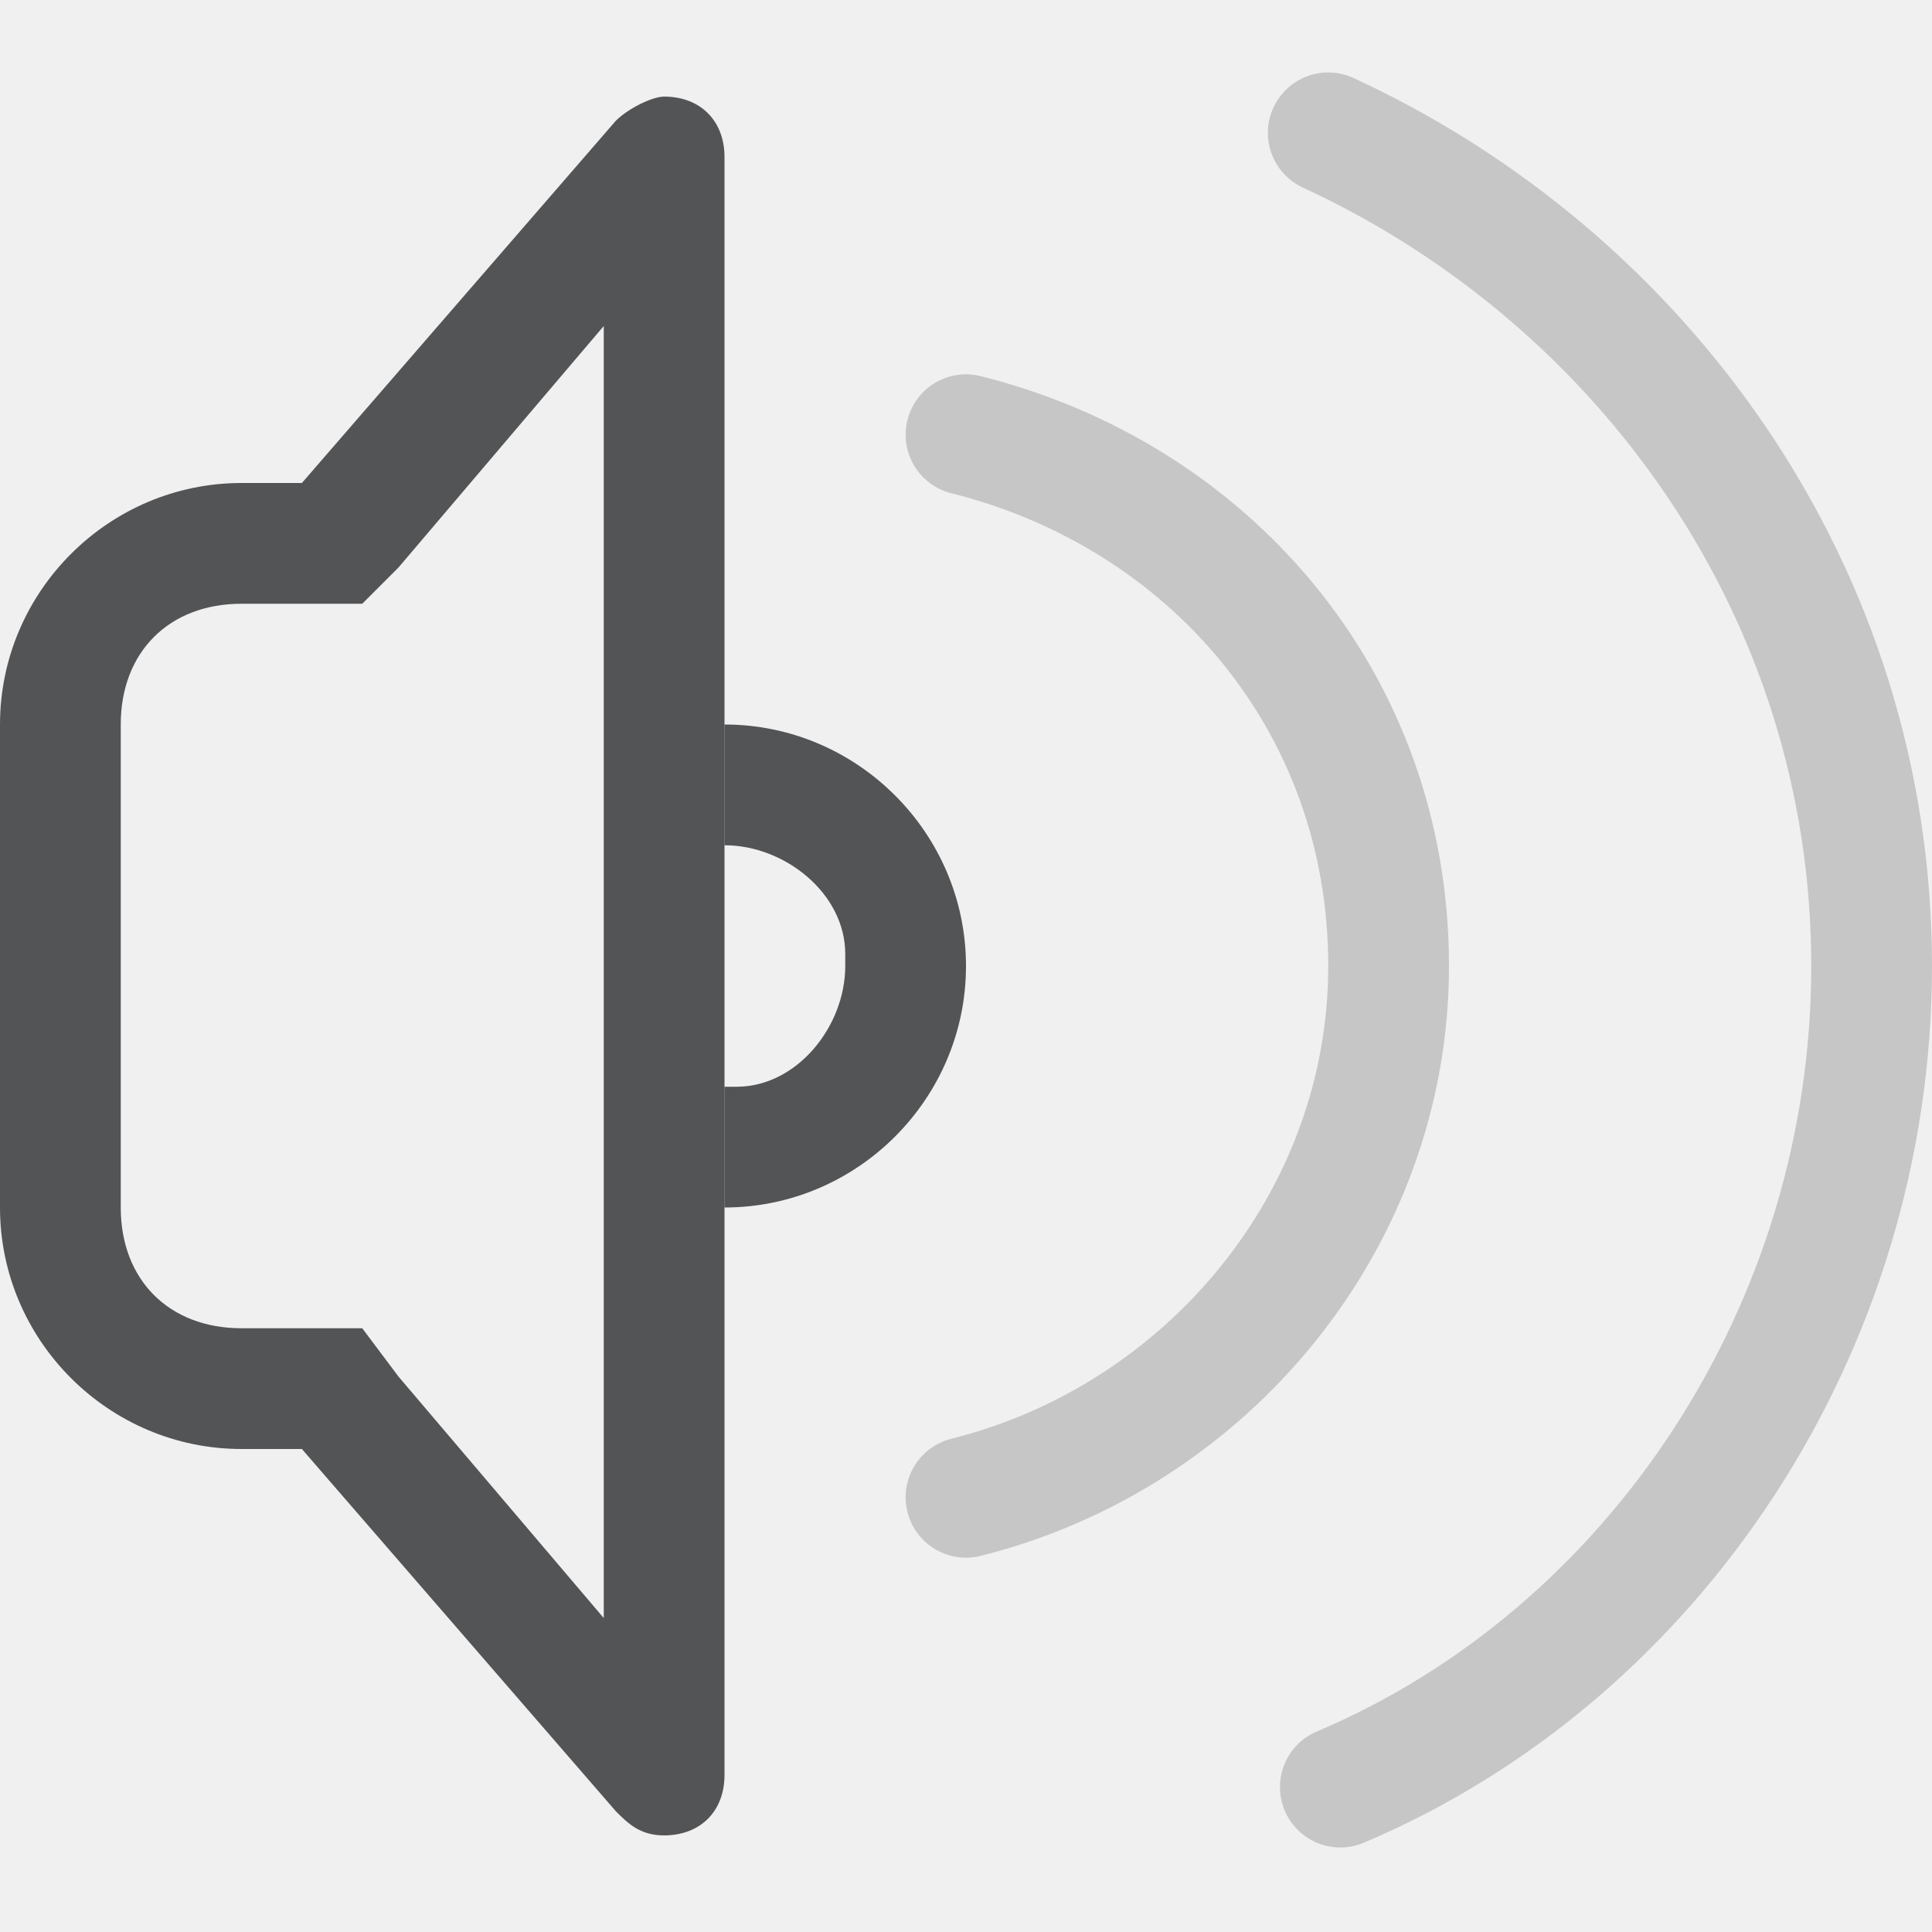
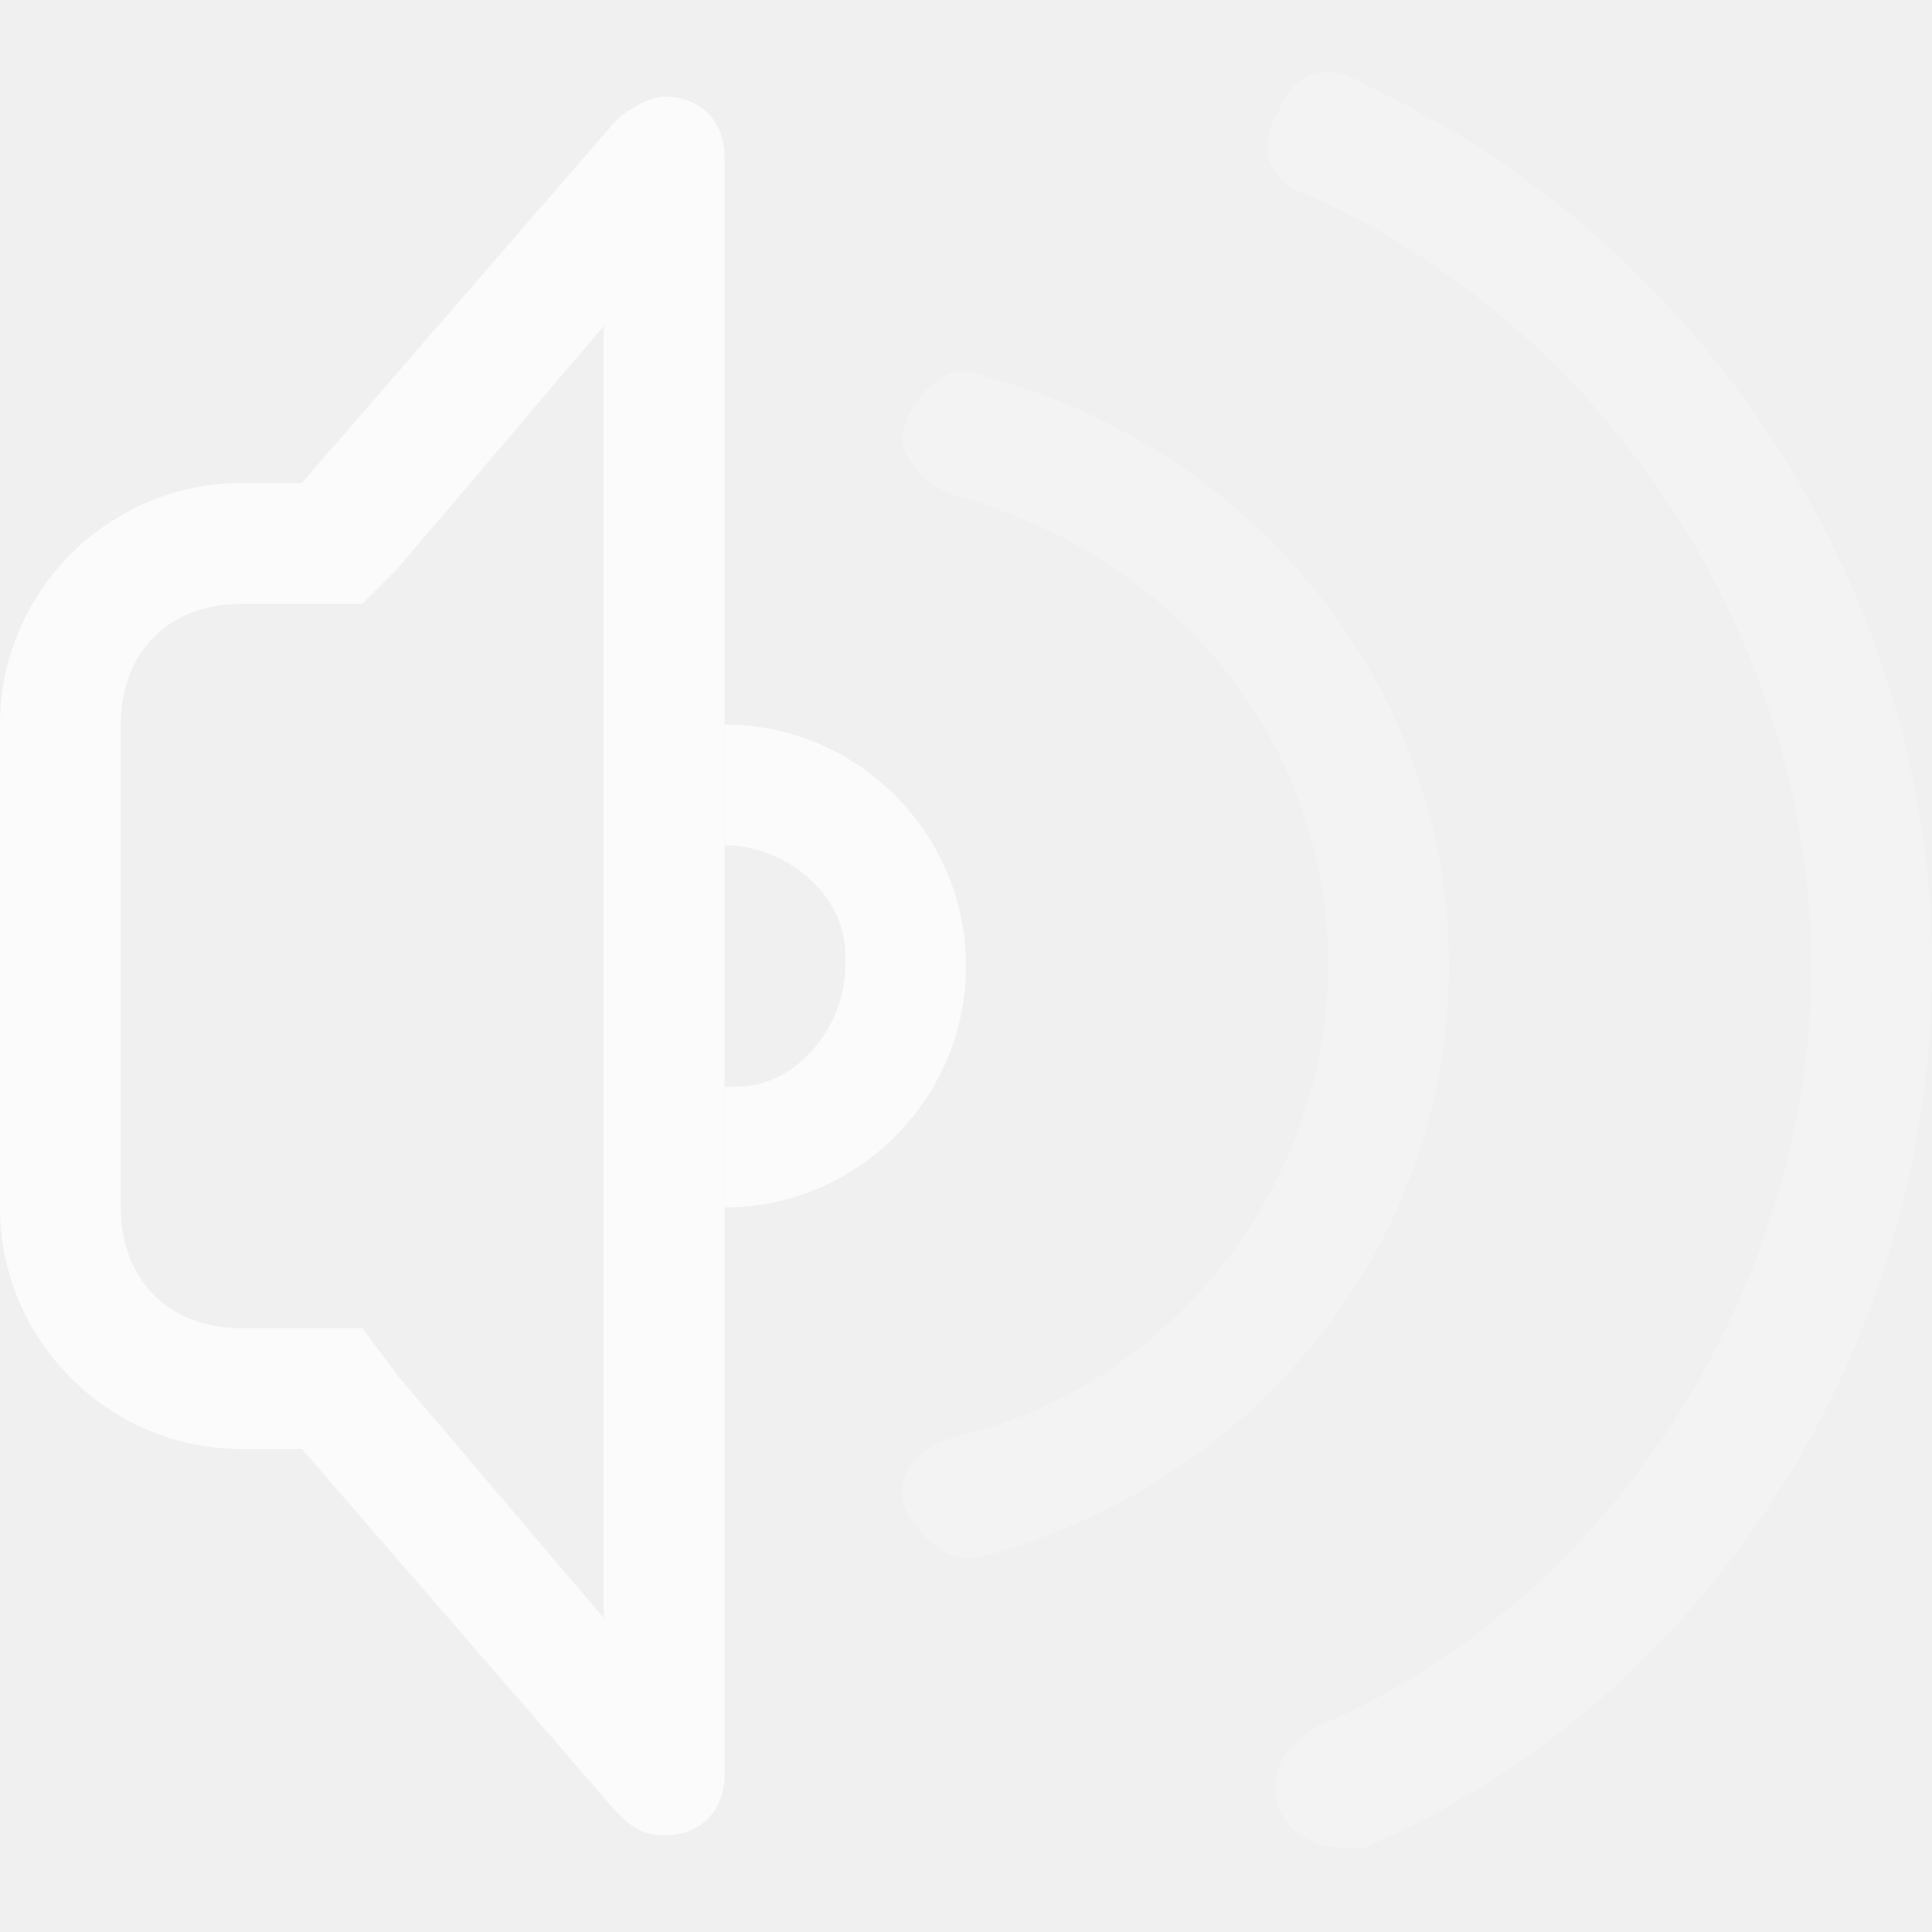
<svg xmlns="http://www.w3.org/2000/svg" version="1.1" id="图层_2_1_" x="0px" y="0px" viewBox="0 0 16 16" style="enable-background:new 0 0 16 16;" xml:space="preserve">
  <style type="text/css">
	.st0{opacity:0.75;}
- 	.st1{fill:#1F2022;}
- 	.st2{opacity:0.75;fill:#1F2022;enable-background:new    ;}
- 	.st3{opacity:0.2;fill:none;stroke:#1F2022;stroke-linecap:round;stroke-miterlimit:10;enable-background:new    ;}
+ 	.st1{fill:#FFFFFF;}
+ 	.st2{opacity:0.75;fill:#FFFFFF;enable-background:new    ;}
+ 	.st3{opacity:0.2;fill:#FFFFFF;enable-background:new    ;}
</style>
  <g class="st0">
    <path class="st1" d="M5,2.7v10.7l-1.7-2L3,11H2.5H2c-0.6,0-1-0.4-1-1V6c0-0.6,0.4-1,1-1h0.5H3l0.3-0.3L5,2.7 M5.5,0.8   C5.4,0.8,5.2,0.9,5.1,1L2.5,4H2C0.9,4,0,4.9,0,6v4c0,1.1,0.9,2,2,2h0.5l2.6,3c0.1,0.1,0.2,0.2,0.4,0.2C5.8,15.2,6,15,6,14.7V1.3   C6,1,5.8,0.8,5.5,0.8L5.5,0.8z" />
  </g>
  <path class="st2" d="M6,6v1c0.5,0,1,0.4,1,0.9V8c0,0.5-0.4,1-0.9,1H6v1c1.1,0,2-0.9,2-2S7.1,6,6,6z" />
-   <path class="st3" d="M8,3.6c2,0.5,3.5,2.2,3.5,4.4c0,2.1-1.5,3.9-3.5,4.4" />
-   <path class="st3" d="M11,1.1c2.6,1.2,4.5,3.8,4.5,6.9c0,3-1.8,5.7-4.4,6.8" />
+   <path class="st3" d="M8,12.9c-0.2,0-0.4-0.2-0.5-0.4c-0.1-0.3,0.1-0.5,0.4-0.6C9.7,11.5,11,9.8,11,8c0-1.9-1.3-3.4-3.1-3.9  C7.6,4,7.4,3.7,7.5,3.5C7.6,3.2,7.9,3,8.1,3.1C10.4,3.7,12,5.7,12,8c0,2.3-1.6,4.3-3.9,4.9C8.1,12.9,8,12.9,8,12.9z" />
+   <path class="st3" d="M11.1,15.3c-0.2,0-0.4-0.1-0.5-0.3c-0.1-0.3,0-0.5,0.3-0.7c2.4-1,4.1-3.6,4.1-6.3c0-2.7-1.7-5.3-4.2-6.4  c-0.3-0.1-0.4-0.4-0.2-0.7c0.1-0.3,0.4-0.4,0.7-0.2C14.1,2,16,4.9,16,8c0,3.2-1.9,6.1-4.7,7.3C11.2,15.3,11.2,15.3,11.1,15.3z" />
</svg>
